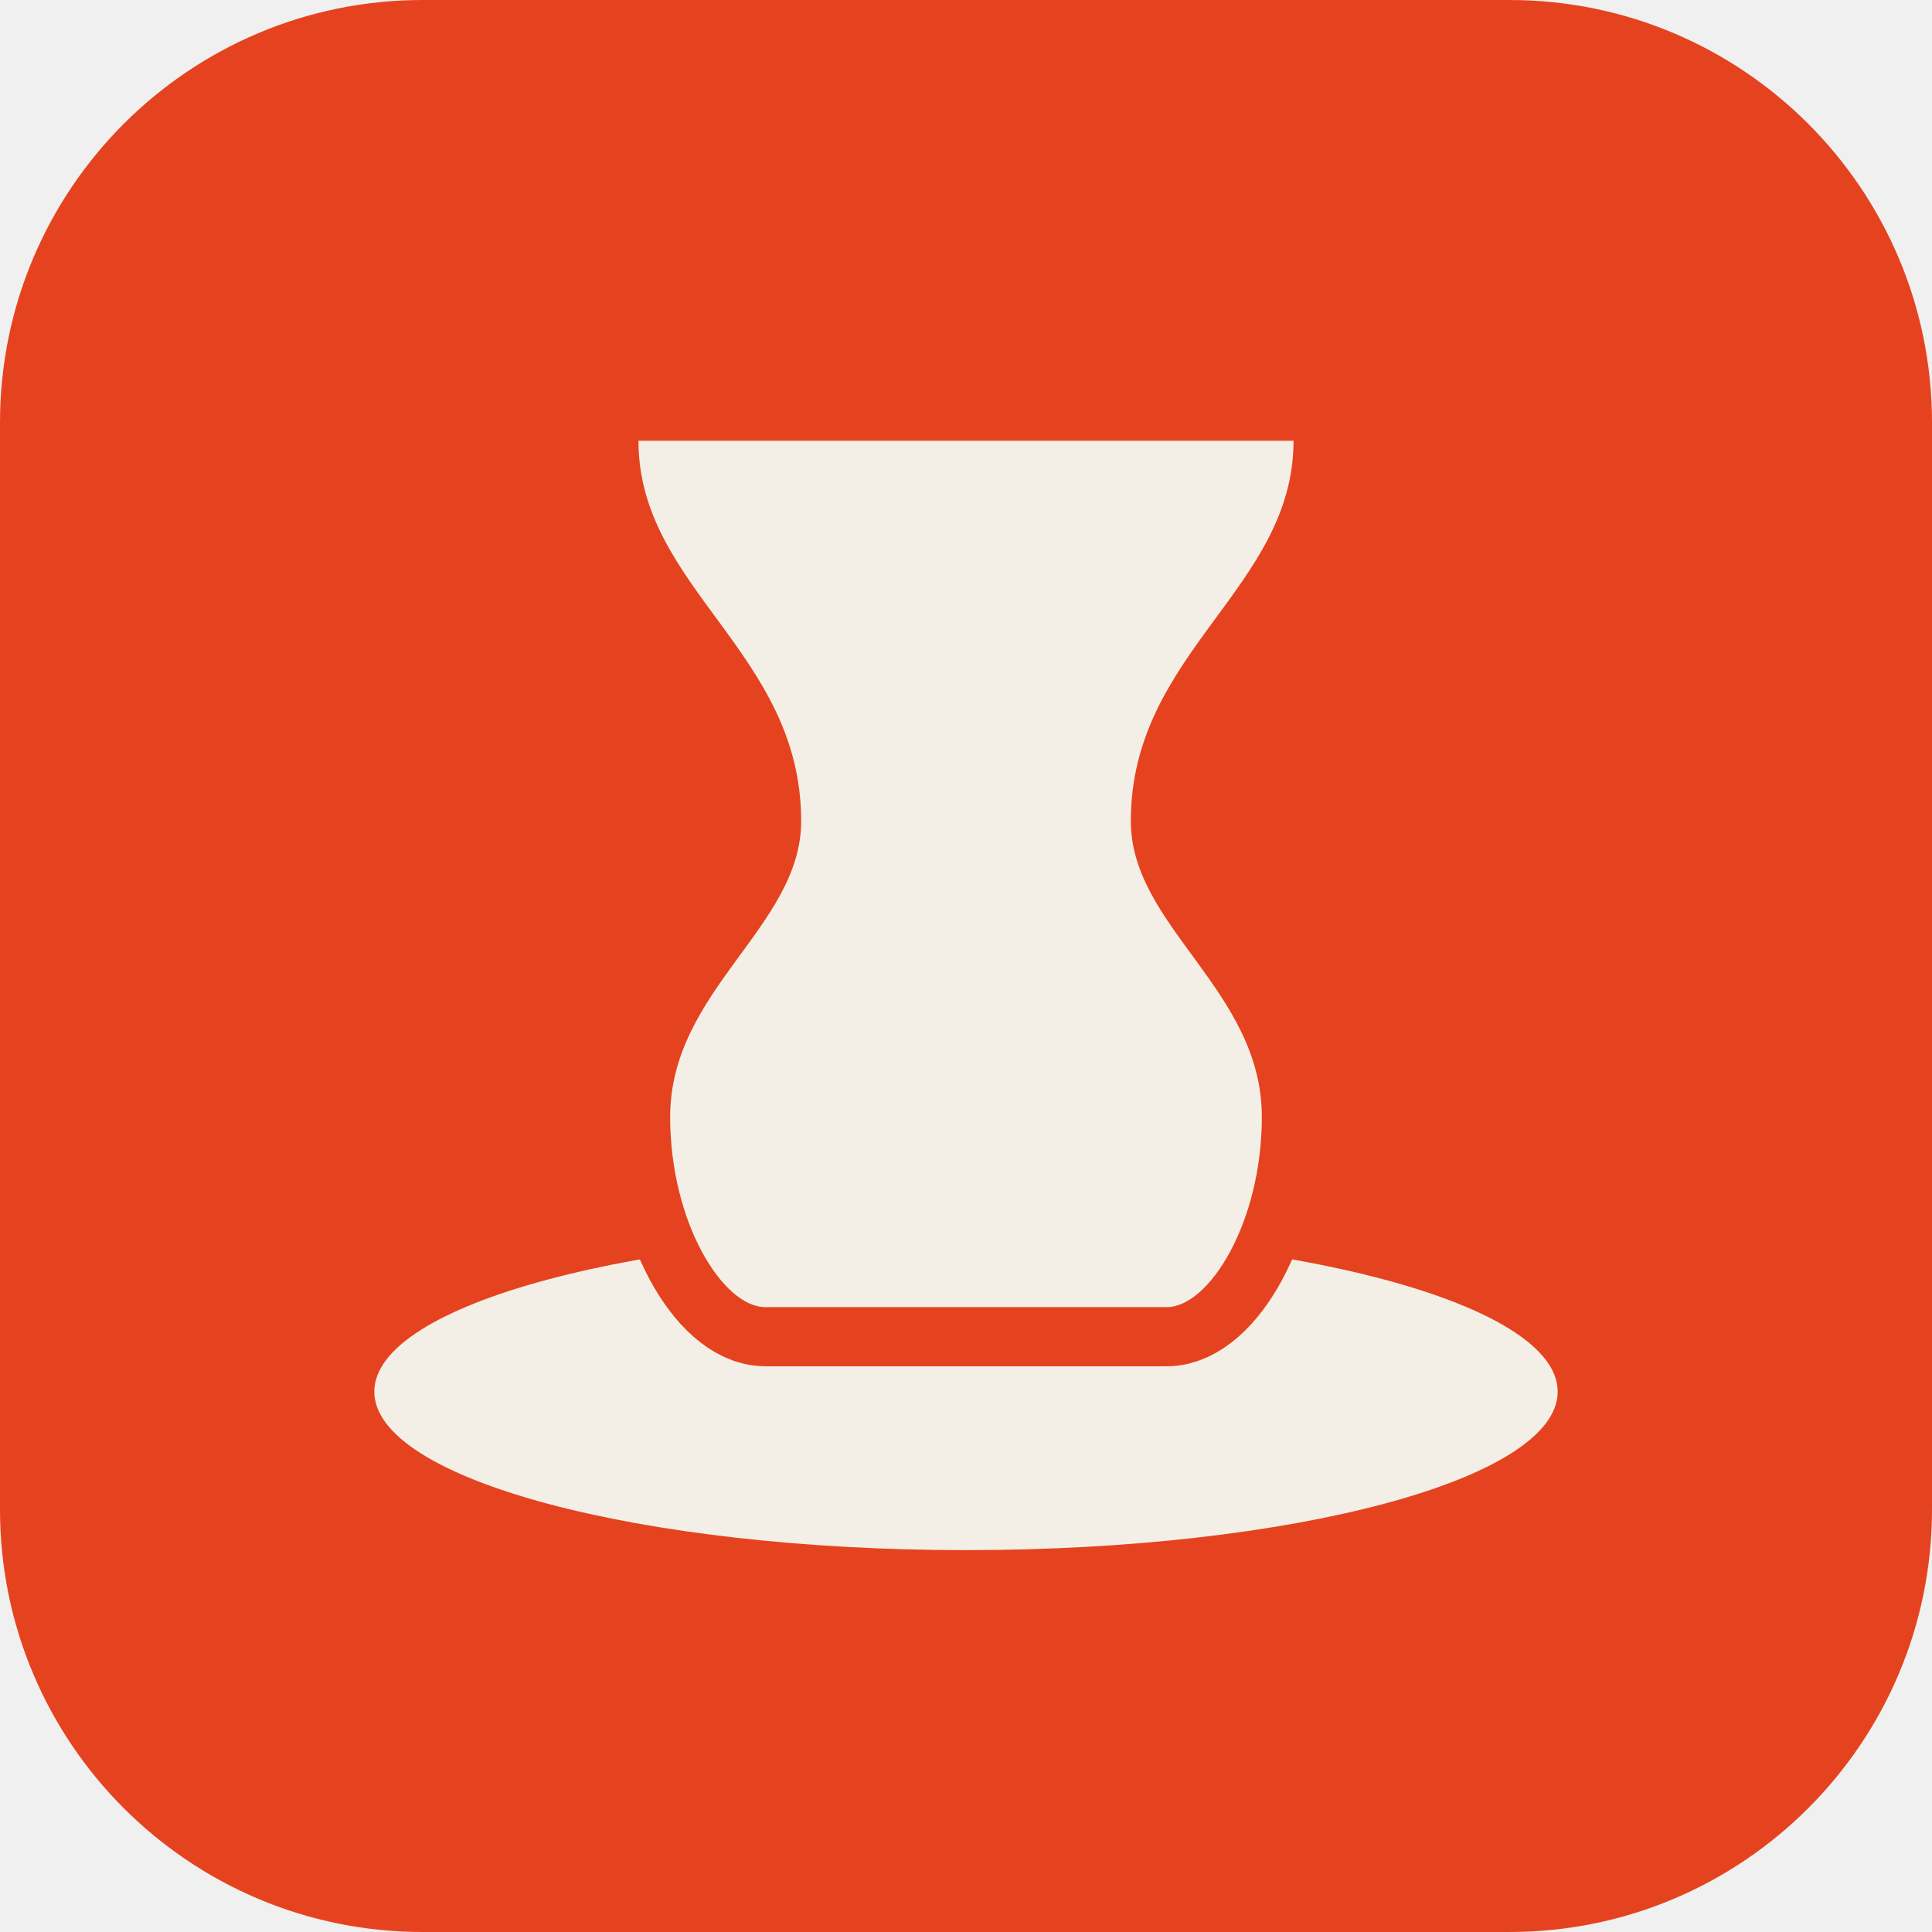
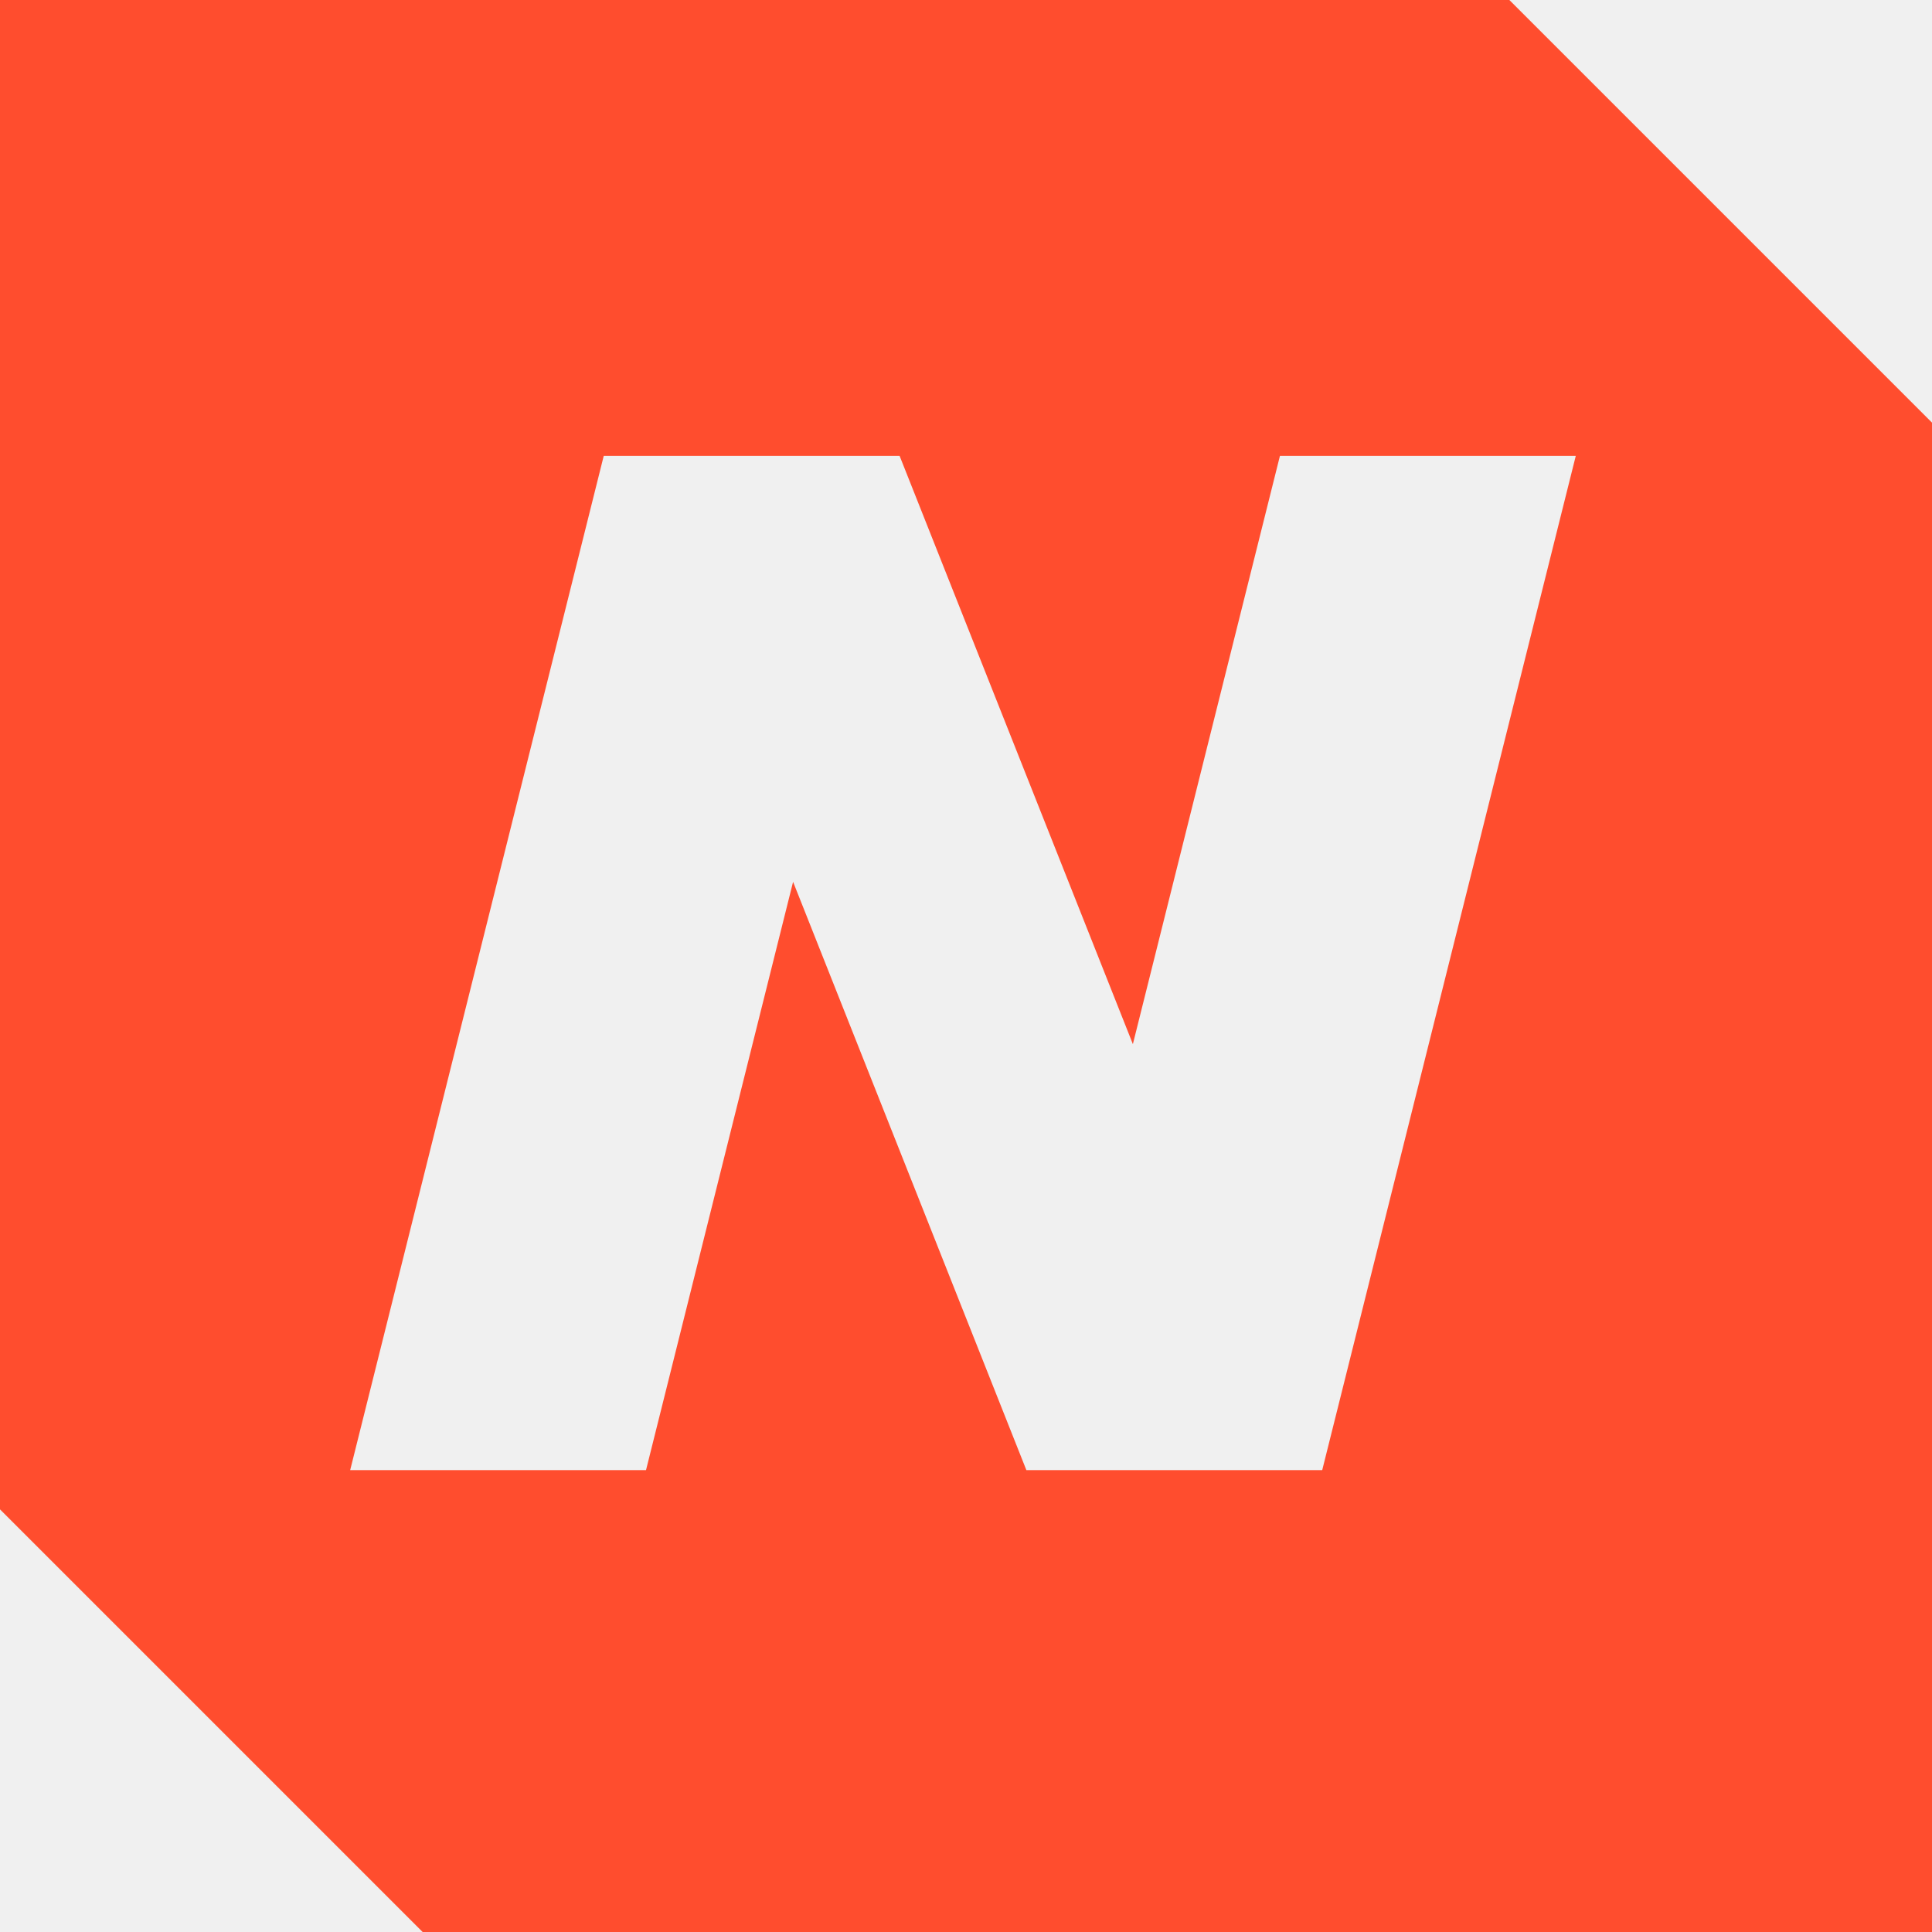
<svg xmlns="http://www.w3.org/2000/svg" viewBox="0 0 64 64" role="img" aria-label="Nalbaki Games">
-   <rect width="64" height="64" rx="14" fill="#E5431F" />
-   <g transform="translate(9.6 10.4) scale(.7)">
-     <defs>
-       <mask id="st" maskUnits="userSpaceOnUse" x="0" y="0" width="64" height="64">
-         <rect width="64" height="64" fill="#fff" />
-         <path d="M16.5 6C16.5 13 24.2 16 24.2 24C24.2 29 18 32 18 38C18 43 20.5 47 22.5 47H41.5C43.5 47 46 43 46 38C46 32 39.8 29 39.8 24C39.8 16 47.5 13 47.5 6Z" fill="#000" stroke="#000" stroke-width="5.6" stroke-linejoin="round" />
-       </mask>
-       <mask id="gt" maskUnits="userSpaceOnUse" x="0" y="0" width="64" height="64">
-         <rect width="64" height="64" fill="#fff" />
-       </mask>
-     </defs>
-     <ellipse cx="32" cy="51" rx="28" ry="7.5" fill="#F4EFE6" mask="url(#st)" />
-     <path d="M16.5 6C16.5 13 24.2 16 24.2 24C24.2 29 18 32 18 38C18 43 20.5 47 22.5 47H41.5C43.5 47 46 43 46 38C46 32 39.8 29 39.8 24C39.8 16 47.5 13 47.5 6Z" fill="#F4EFE6" mask="url(#gt)" />
+   <defs>
+     <mask id="k" maskUnits="userSpaceOnUse" x="0" y="0" width="64" height="64">
+       <rect width="64" height="64" fill="#fff" />
+       <g transform="translate(9.5 9.5) scale(.7)">
+         <polygon points="3.00,56.00 15.00,8.00 29.00,8.00 40.04,35.84 47.00,8.00 61.00,8.00 49.00,56.00 35.00,56.00 23.96,28.16 17.00,56.00" fill="#000" />
+       </g>
+     </mask>
+   </defs>
+   <g fill="#FF4D2E" mask="url(#k)">
+     <path d="M0 0 H50 L64 14 V64 H14 L0 50 Z" />
  </g>
</svg>
